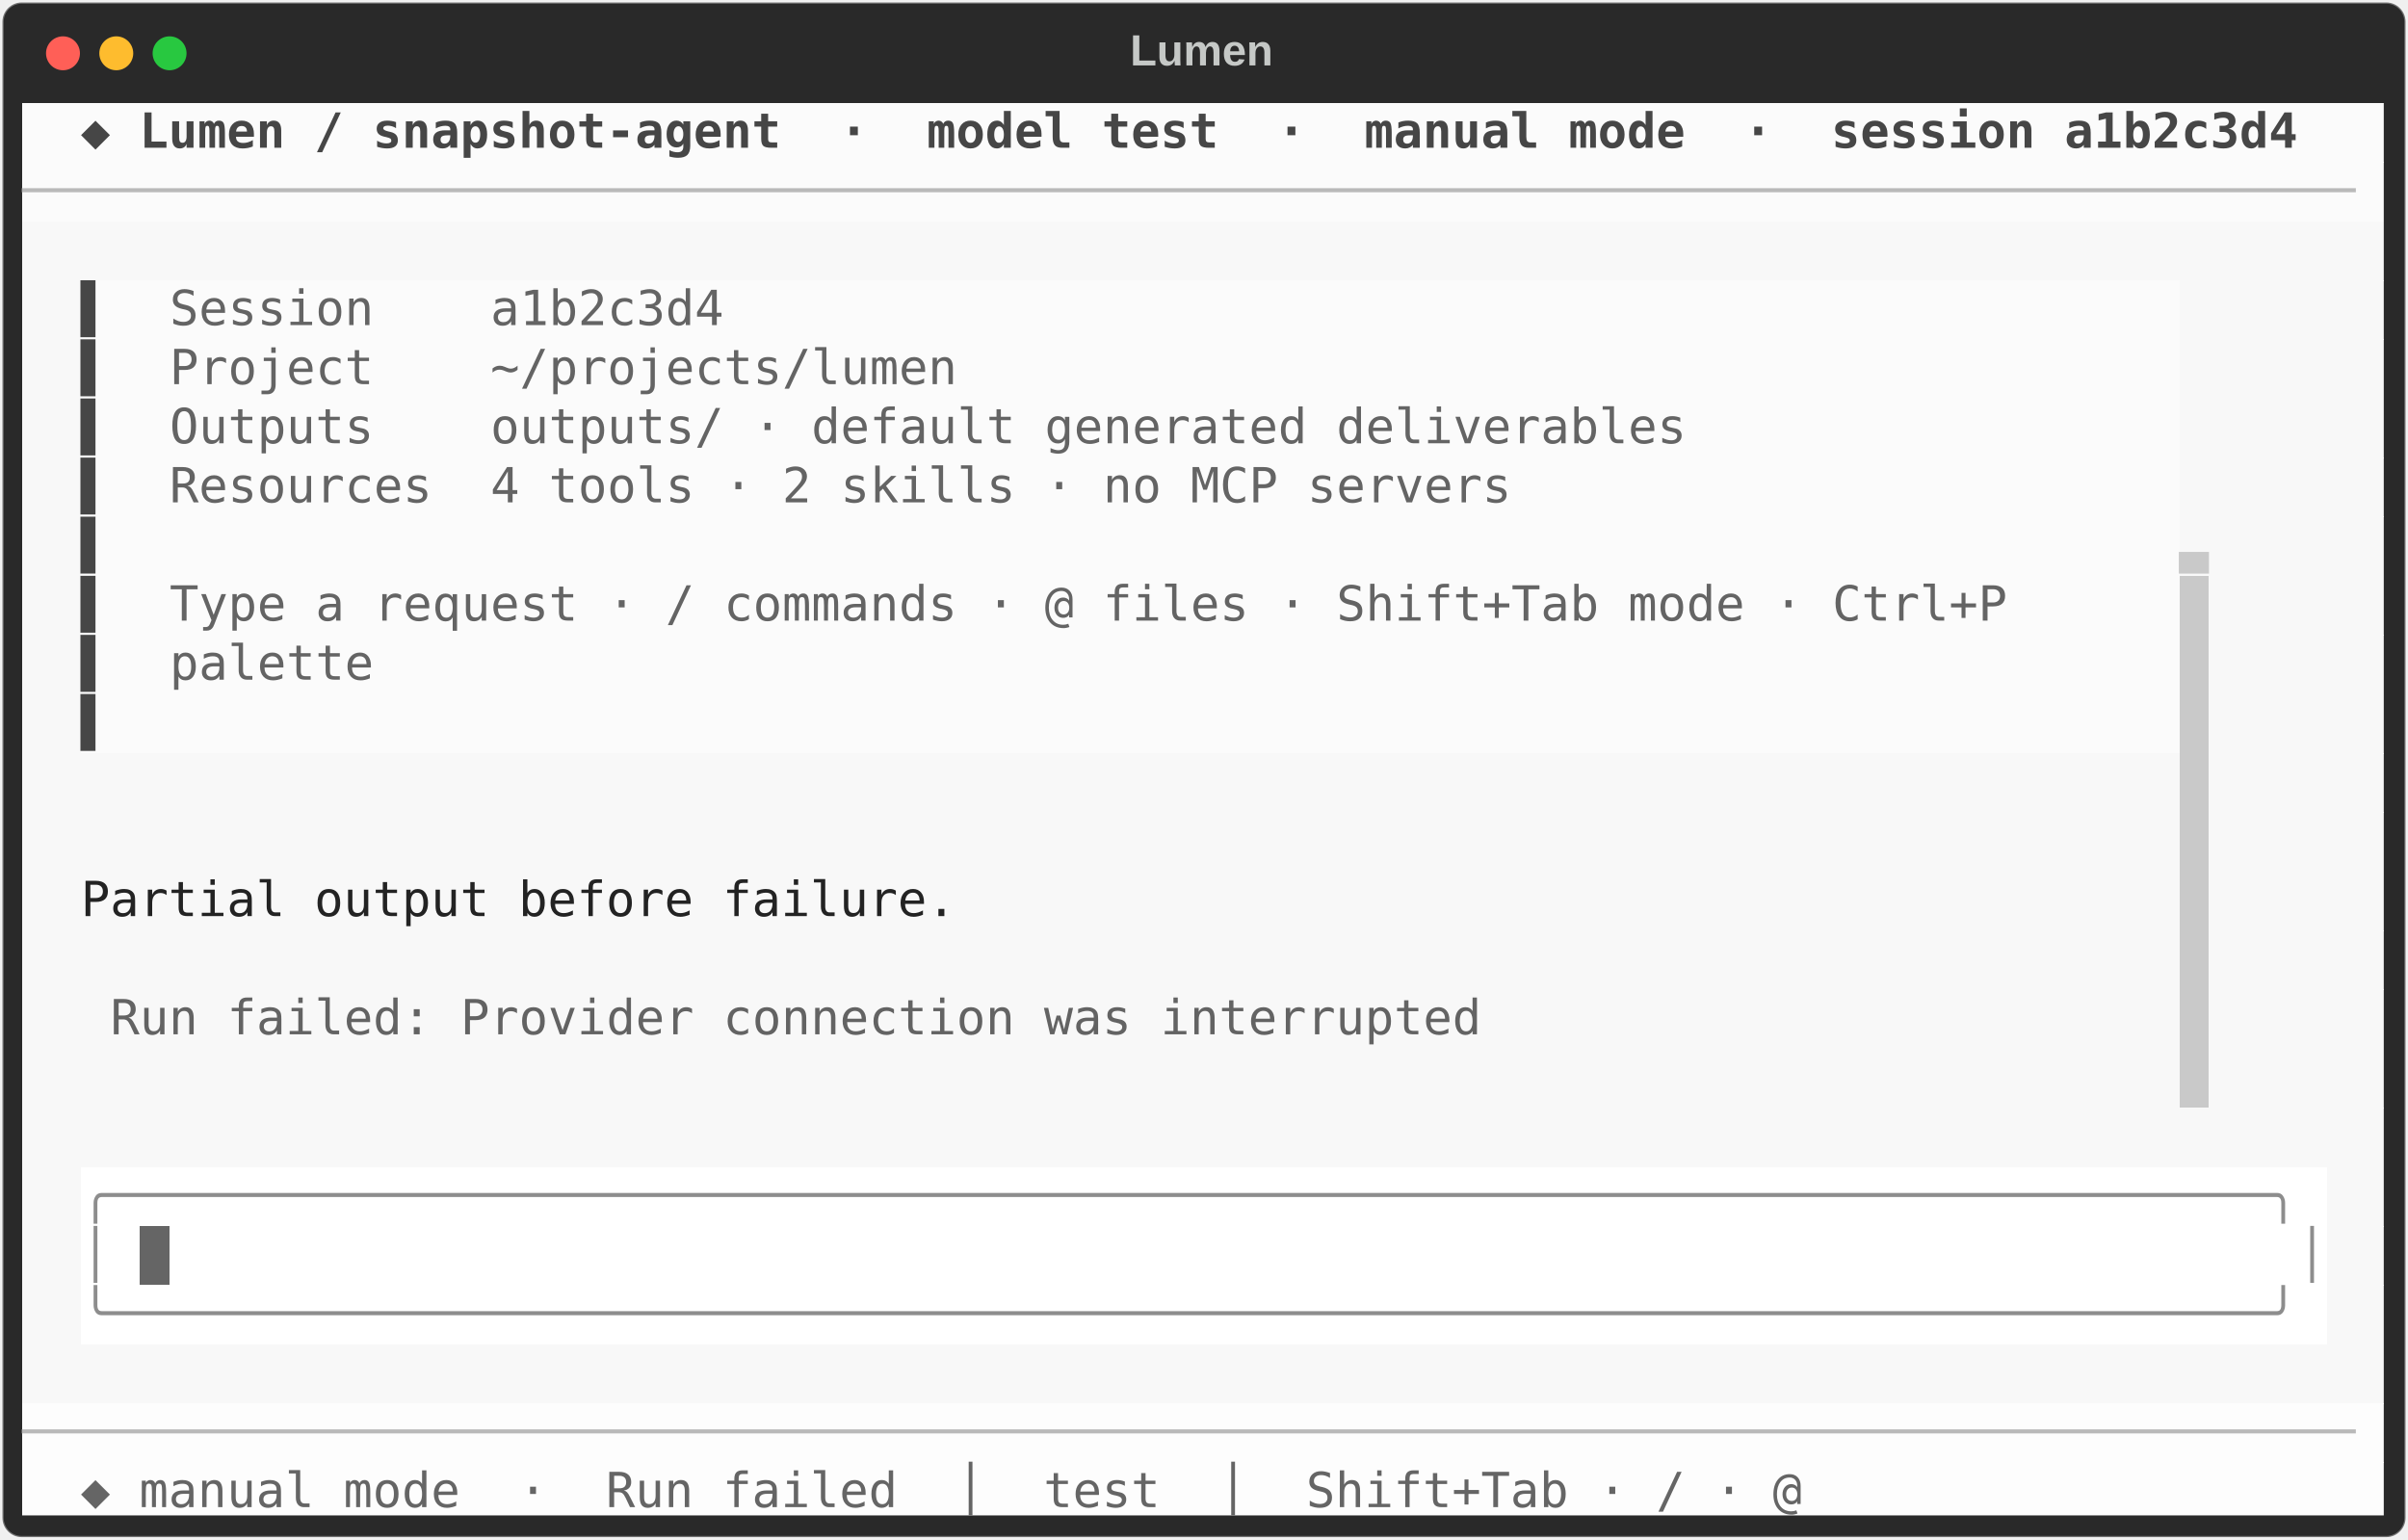
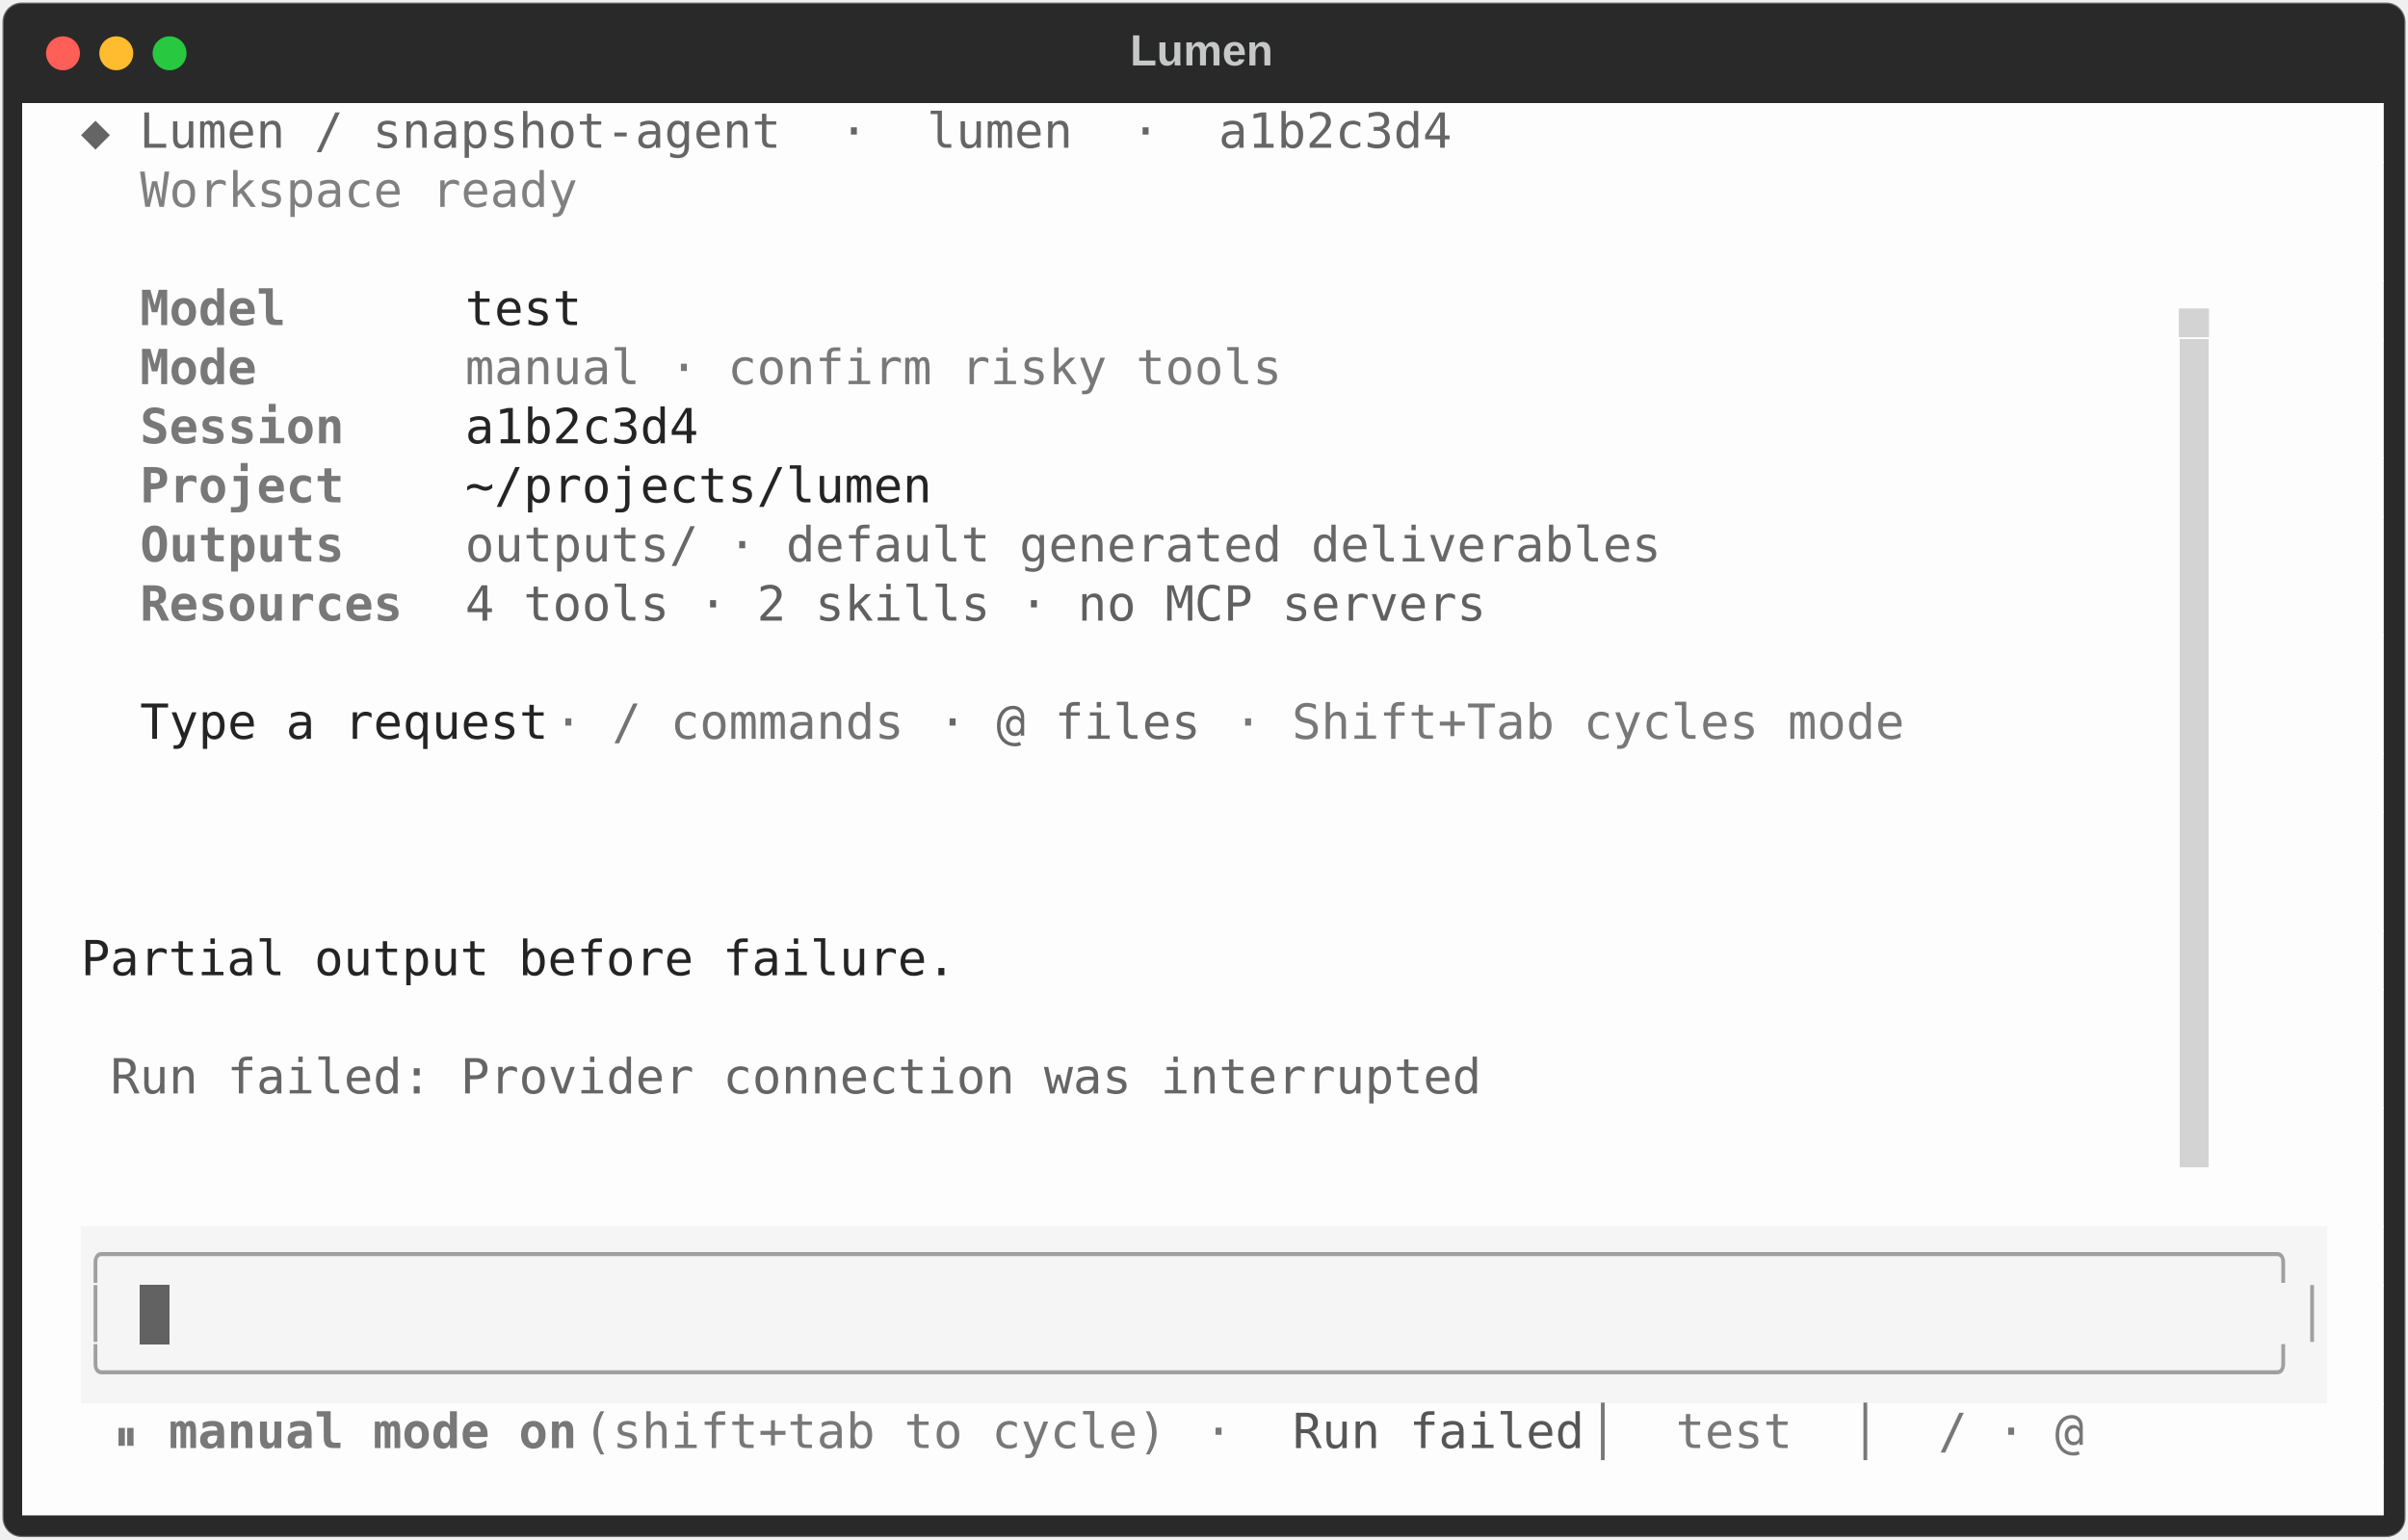
<svg xmlns="http://www.w3.org/2000/svg" class="rich-terminal" viewBox="0 0 994 635.6">
  <style>

    @font-face {
        font-family: "Fira Code";
        src: local("FiraCode-Regular"),
                url("https://cdnjs.cloudflare.com/ajax/libs/firacode/6.2.0/woff2/FiraCode-Regular.woff2") format("woff2"),
                url("https://cdnjs.cloudflare.com/ajax/libs/firacode/6.2.0/woff/FiraCode-Regular.woff") format("woff");
        font-style: normal;
        font-weight: 400;
    }
    @font-face {
        font-family: "Fira Code";
        src: local("FiraCode-Bold"),
                url("https://cdnjs.cloudflare.com/ajax/libs/firacode/6.2.0/woff2/FiraCode-Bold.woff2") format("woff2"),
                url("https://cdnjs.cloudflare.com/ajax/libs/firacode/6.2.0/woff/FiraCode-Bold.woff") format("woff");
        font-style: bold;
        font-weight: 700;
    }

    .terminal-matrix {
        font-family: Fira Code, monospace;
        font-size: 20px;
        line-height: 24.4px;
        font-variant-east-asian: full-width;
    }

    .terminal-title {
        font-size: 18px;
        font-weight: bold;
        font-family: arial;
    }

    .terminal-r1 { fill: #c5c8c6 }
- .terminal-r2 { fill: #464646;font-weight: bold }
- .terminal-r3 { fill: #b9b9b9 }
- .terminal-r4 { fill: #464646 }
- .terminal-r5 { fill: #646464 }
- .terminal-r6 { fill: #232323 }
- .terminal-r7 { fill: #c9c9c9 }
- .terminal-r8 { fill: #f8f8f8 }
- .terminal-r9 { fill: #636363 }
- .terminal-r10 { fill: #8d8d8d }
- .terminal-r11 { fill: #efefef }
- .terminal-r12 { fill: #212121 }
- .terminal-r13 { fill: #656565 }
+ .terminal-r2 { fill: #656565 }
+ .terminal-r3 { fill: #808080 }
+ .terminal-r4 { fill: #242424 }
+ .terminal-r5 { fill: #787878;font-weight: bold }
+ .terminal-r6 { fill: #d3d3d3 }
+ .terminal-r7 { fill: #787878 }
+ .terminal-r8 { fill: #fdfdfd }
+ .terminal-r9 { fill: #686868 }
+ .terminal-r10 { fill: #606060 }
+ .terminal-r11 { fill: #737373 }
+ .terminal-r12 { fill: #a0a0a0 }
+ .terminal-r13 { fill: #efefef }
+ .terminal-r14 { fill: #1f1f1f }
+ .terminal-r15 { fill: #565656 }
    </style>
  <defs>
    <clipPath id="terminal-clip-terminal">
      <rect x="0" y="0" width="975.0" height="584.6" />
    </clipPath>
    <clipPath id="terminal-line-0">
      <rect x="0" y="1.5" width="976" height="24.65" />
    </clipPath>
    <clipPath id="terminal-line-1">
      <rect x="0" y="25.9" width="976" height="24.65" />
    </clipPath>
    <clipPath id="terminal-line-2">
      <rect x="0" y="50.3" width="976" height="24.65" />
    </clipPath>
    <clipPath id="terminal-line-3">
      <rect x="0" y="74.7" width="976" height="24.65" />
    </clipPath>
    <clipPath id="terminal-line-4">
      <rect x="0" y="99.1" width="976" height="24.65" />
    </clipPath>
    <clipPath id="terminal-line-5">
      <rect x="0" y="123.5" width="976" height="24.65" />
    </clipPath>
    <clipPath id="terminal-line-6">
      <rect x="0" y="147.9" width="976" height="24.65" />
    </clipPath>
    <clipPath id="terminal-line-7">
      <rect x="0" y="172.3" width="976" height="24.65" />
    </clipPath>
    <clipPath id="terminal-line-8">
      <rect x="0" y="196.7" width="976" height="24.65" />
    </clipPath>
    <clipPath id="terminal-line-9">
      <rect x="0" y="221.1" width="976" height="24.65" />
    </clipPath>
    <clipPath id="terminal-line-10">
      <rect x="0" y="245.5" width="976" height="24.65" />
    </clipPath>
    <clipPath id="terminal-line-11">
      <rect x="0" y="269.9" width="976" height="24.65" />
    </clipPath>
    <clipPath id="terminal-line-12">
      <rect x="0" y="294.3" width="976" height="24.65" />
    </clipPath>
    <clipPath id="terminal-line-13">
      <rect x="0" y="318.7" width="976" height="24.65" />
    </clipPath>
    <clipPath id="terminal-line-14">
      <rect x="0" y="343.1" width="976" height="24.65" />
    </clipPath>
    <clipPath id="terminal-line-15">
      <rect x="0" y="367.5" width="976" height="24.65" />
    </clipPath>
    <clipPath id="terminal-line-16">
      <rect x="0" y="391.9" width="976" height="24.65" />
    </clipPath>
    <clipPath id="terminal-line-17">
      <rect x="0" y="416.3" width="976" height="24.65" />
    </clipPath>
    <clipPath id="terminal-line-18">
      <rect x="0" y="440.7" width="976" height="24.65" />
    </clipPath>
    <clipPath id="terminal-line-19">
      <rect x="0" y="465.1" width="976" height="24.65" />
    </clipPath>
    <clipPath id="terminal-line-20">
      <rect x="0" y="489.5" width="976" height="24.65" />
    </clipPath>
    <clipPath id="terminal-line-21">
      <rect x="0" y="513.9" width="976" height="24.65" />
    </clipPath>
    <clipPath id="terminal-line-22">
      <rect x="0" y="538.3" width="976" height="24.65" />
    </clipPath>
  </defs>
  <rect fill="#292929" stroke="rgba(255,255,255,0.35)" stroke-width="1" x="1" y="1" width="992" height="633.6" rx="8" />
  <text class="terminal-title" fill="#c5c8c6" text-anchor="middle" x="496" y="27">Lumen</text>
  <g transform="translate(26,22)">
    <circle cx="0" cy="0" r="7" fill="#ff5f57" />
    <circle cx="22" cy="0" r="7" fill="#febc2e" />
    <circle cx="44" cy="0" r="7" fill="#28c840" />
  </g>
  <g transform="translate(9, 41)" clip-path="url(#terminal-clip-terminal)">
-     <rect fill="#fbfbfb" x="0" y="1.5" width="24.4" height="24.65" shape-rendering="crispEdges" />
-     <rect fill="#fbfbfb" x="24.4" y="1.5" width="927.2" height="24.65" shape-rendering="crispEdges" />
-     <rect fill="#fbfbfb" x="951.6" y="1.5" width="24.4" height="24.65" shape-rendering="crispEdges" />
-     <rect fill="#fbfbfb" x="0" y="25.9" width="976" height="24.65" shape-rendering="crispEdges" />
-     <rect fill="#f8f8f8" x="0" y="50.3" width="976" height="24.65" shape-rendering="crispEdges" />
-     <rect fill="#f8f8f8" x="0" y="74.7" width="24.4" height="24.65" shape-rendering="crispEdges" />
-     <rect fill="#fbfbfb" x="24.4" y="74.7" width="12.2" height="24.65" shape-rendering="crispEdges" />
-     <rect fill="#fbfbfb" x="36.6" y="74.7" width="24.4" height="24.65" shape-rendering="crispEdges" />
-     <rect fill="#fbfbfb" x="61" y="74.7" width="231.8" height="24.65" shape-rendering="crispEdges" />
-     <rect fill="#fbfbfb" x="292.8" y="74.7" width="597.8" height="24.65" shape-rendering="crispEdges" />
-     <rect fill="#f8f8f8" x="890.6" y="74.7" width="12.2" height="24.65" shape-rendering="crispEdges" />
-     <rect fill="#f8f8f8" x="902.8" y="74.7" width="73.2" height="24.65" shape-rendering="crispEdges" />
-     <rect fill="#f8f8f8" x="0" y="99.1" width="24.4" height="24.65" shape-rendering="crispEdges" />
-     <rect fill="#fbfbfb" x="24.4" y="99.1" width="12.2" height="24.65" shape-rendering="crispEdges" />
-     <rect fill="#fbfbfb" x="36.6" y="99.1" width="24.4" height="24.65" shape-rendering="crispEdges" />
-     <rect fill="#fbfbfb" x="61" y="99.1" width="329.4" height="24.65" shape-rendering="crispEdges" />
-     <rect fill="#fbfbfb" x="390.4" y="99.1" width="500.2" height="24.65" shape-rendering="crispEdges" />
-     <rect fill="#f8f8f8" x="890.6" y="99.1" width="12.2" height="24.65" shape-rendering="crispEdges" />
-     <rect fill="#f8f8f8" x="902.8" y="99.1" width="73.2" height="24.65" shape-rendering="crispEdges" />
-     <rect fill="#f8f8f8" x="0" y="123.5" width="24.4" height="24.65" shape-rendering="crispEdges" />
-     <rect fill="#fbfbfb" x="24.4" y="123.5" width="12.2" height="24.65" shape-rendering="crispEdges" />
-     <rect fill="#fbfbfb" x="36.6" y="123.5" width="24.4" height="24.65" shape-rendering="crispEdges" />
-     <rect fill="#fbfbfb" x="61" y="123.5" width="634.4" height="24.65" shape-rendering="crispEdges" />
-     <rect fill="#fbfbfb" x="695.4" y="123.5" width="195.2" height="24.65" shape-rendering="crispEdges" />
-     <rect fill="#f8f8f8" x="890.6" y="123.5" width="12.2" height="24.65" shape-rendering="crispEdges" />
-     <rect fill="#f8f8f8" x="902.8" y="123.5" width="73.2" height="24.65" shape-rendering="crispEdges" />
-     <rect fill="#f8f8f8" x="0" y="147.9" width="24.4" height="24.65" shape-rendering="crispEdges" />
-     <rect fill="#fbfbfb" x="24.4" y="147.9" width="12.2" height="24.65" shape-rendering="crispEdges" />
-     <rect fill="#fbfbfb" x="36.6" y="147.9" width="24.4" height="24.65" shape-rendering="crispEdges" />
-     <rect fill="#fbfbfb" x="61" y="147.9" width="561.2" height="24.65" shape-rendering="crispEdges" />
-     <rect fill="#fbfbfb" x="622.2" y="147.9" width="268.4" height="24.65" shape-rendering="crispEdges" />
-     <rect fill="#f8f8f8" x="890.6" y="147.9" width="12.2" height="24.65" shape-rendering="crispEdges" />
-     <rect fill="#f8f8f8" x="902.8" y="147.9" width="73.2" height="24.65" shape-rendering="crispEdges" />
-     <rect fill="#f8f8f8" x="0" y="172.3" width="24.4" height="24.65" shape-rendering="crispEdges" />
-     <rect fill="#fbfbfb" x="24.4" y="172.3" width="12.2" height="24.65" shape-rendering="crispEdges" />
-     <rect fill="#fbfbfb" x="36.6" y="172.3" width="24.4" height="24.65" shape-rendering="crispEdges" />
-     <rect fill="#fbfbfb" x="61" y="172.3" width="0" height="24.65" shape-rendering="crispEdges" />
-     <rect fill="#fbfbfb" x="61" y="172.3" width="829.6" height="24.65" shape-rendering="crispEdges" />
-     <rect fill="#f8f8f8" x="890.6" y="172.3" width="12.2" height="24.65" shape-rendering="crispEdges" />
-     <rect fill="#f8f8f8" x="902.8" y="172.3" width="73.2" height="24.65" shape-rendering="crispEdges" />
-     <rect fill="#f8f8f8" x="0" y="196.7" width="24.4" height="24.65" shape-rendering="crispEdges" />
-     <rect fill="#fbfbfb" x="24.4" y="196.7" width="12.2" height="24.65" shape-rendering="crispEdges" />
-     <rect fill="#fbfbfb" x="36.6" y="196.7" width="24.4" height="24.65" shape-rendering="crispEdges" />
-     <rect fill="#fbfbfb" x="61" y="196.7" width="768.6" height="24.65" shape-rendering="crispEdges" />
-     <rect fill="#fbfbfb" x="829.6" y="196.7" width="61" height="24.65" shape-rendering="crispEdges" />
-     <rect fill="#c9c9c9" x="890.6" y="196.7" width="12.2" height="24.65" shape-rendering="crispEdges" />
-     <rect fill="#f8f8f8" x="902.8" y="196.7" width="73.2" height="24.65" shape-rendering="crispEdges" />
-     <rect fill="#f8f8f8" x="0" y="221.1" width="24.4" height="24.65" shape-rendering="crispEdges" />
-     <rect fill="#fbfbfb" x="24.4" y="221.1" width="12.2" height="24.65" shape-rendering="crispEdges" />
-     <rect fill="#fbfbfb" x="36.6" y="221.1" width="24.4" height="24.65" shape-rendering="crispEdges" />
-     <rect fill="#fbfbfb" x="61" y="221.1" width="85.4" height="24.65" shape-rendering="crispEdges" />
-     <rect fill="#fbfbfb" x="146.4" y="221.1" width="744.2" height="24.65" shape-rendering="crispEdges" />
-     <rect fill="#c9c9c9" x="890.6" y="221.1" width="12.2" height="24.65" shape-rendering="crispEdges" />
-     <rect fill="#f8f8f8" x="902.8" y="221.1" width="73.2" height="24.65" shape-rendering="crispEdges" />
-     <rect fill="#f8f8f8" x="0" y="245.5" width="24.4" height="24.65" shape-rendering="crispEdges" />
-     <rect fill="#fbfbfb" x="24.4" y="245.5" width="12.2" height="24.65" shape-rendering="crispEdges" />
-     <rect fill="#fbfbfb" x="36.6" y="245.5" width="854" height="24.65" shape-rendering="crispEdges" />
-     <rect fill="#c9c9c9" x="890.6" y="245.5" width="12.2" height="24.65" shape-rendering="crispEdges" />
-     <rect fill="#f8f8f8" x="902.8" y="245.5" width="73.2" height="24.65" shape-rendering="crispEdges" />
-     <rect fill="#f8f8f8" x="0" y="269.9" width="890.6" height="24.65" shape-rendering="crispEdges" />
-     <rect fill="#c9c9c9" x="890.6" y="269.9" width="12.2" height="24.65" shape-rendering="crispEdges" />
-     <rect fill="#f8f8f8" x="902.8" y="269.9" width="73.2" height="24.65" shape-rendering="crispEdges" />
-     <rect fill="#f8f8f8" x="0" y="294.3" width="890.6" height="24.65" shape-rendering="crispEdges" />
-     <rect fill="#c9c9c9" x="890.6" y="294.3" width="12.2" height="24.65" shape-rendering="crispEdges" />
-     <rect fill="#f8f8f8" x="902.8" y="294.3" width="73.2" height="24.65" shape-rendering="crispEdges" />
-     <rect fill="#f8f8f8" x="0" y="318.7" width="24.4" height="24.65" shape-rendering="crispEdges" />
-     <rect fill="#f8f8f8" x="24.4" y="318.7" width="866.2" height="24.65" shape-rendering="crispEdges" />
-     <rect fill="#c9c9c9" x="890.6" y="318.7" width="12.2" height="24.65" shape-rendering="crispEdges" />
-     <rect fill="#f8f8f8" x="902.8" y="318.7" width="73.2" height="24.65" shape-rendering="crispEdges" />
-     <rect fill="#f8f8f8" x="0" y="343.1" width="890.6" height="24.65" shape-rendering="crispEdges" />
-     <rect fill="#c9c9c9" x="890.6" y="343.1" width="12.2" height="24.65" shape-rendering="crispEdges" />
-     <rect fill="#f8f8f8" x="902.8" y="343.1" width="73.2" height="24.65" shape-rendering="crispEdges" />
-     <rect fill="#f8f8f8" x="0" y="367.5" width="36.6" height="24.65" shape-rendering="crispEdges" />
-     <rect fill="#f8f8f8" x="36.6" y="367.5" width="573.4" height="24.65" shape-rendering="crispEdges" />
-     <rect fill="#f8f8f8" x="610" y="367.5" width="280.6" height="24.65" shape-rendering="crispEdges" />
-     <rect fill="#c9c9c9" x="890.6" y="367.5" width="12.2" height="24.65" shape-rendering="crispEdges" />
-     <rect fill="#f8f8f8" x="902.8" y="367.5" width="73.2" height="24.65" shape-rendering="crispEdges" />
-     <rect fill="#f8f8f8" x="0" y="391.9" width="890.6" height="24.65" shape-rendering="crispEdges" />
-     <rect fill="#c9c9c9" x="890.6" y="391.9" width="12.2" height="24.65" shape-rendering="crispEdges" />
-     <rect fill="#f8f8f8" x="902.8" y="391.9" width="73.2" height="24.65" shape-rendering="crispEdges" />
-     <rect fill="#f8f8f8" x="0" y="416.3" width="976" height="24.65" shape-rendering="crispEdges" />
-     <rect fill="#f8f8f8" x="0" y="440.7" width="24.4" height="24.65" shape-rendering="crispEdges" />
-     <rect fill="#ffffff" x="24.4" y="440.7" width="927.2" height="24.65" shape-rendering="crispEdges" />
-     <rect fill="#f8f8f8" x="951.6" y="440.7" width="24.4" height="24.65" shape-rendering="crispEdges" />
-     <rect fill="#f8f8f8" x="0" y="465.1" width="24.4" height="24.65" shape-rendering="crispEdges" />
-     <rect fill="#ffffff" x="24.4" y="465.1" width="12.2" height="24.65" shape-rendering="crispEdges" />
-     <rect fill="#ffffff" x="36.6" y="465.1" width="12.2" height="24.65" shape-rendering="crispEdges" />
-     <rect fill="#656565" x="48.8" y="465.1" width="12.2" height="24.65" shape-rendering="crispEdges" />
-     <rect fill="#ffffff" x="61" y="465.1" width="866.2" height="24.65" shape-rendering="crispEdges" />
-     <rect fill="#ffffff" x="927.2" y="465.1" width="12.2" height="24.65" shape-rendering="crispEdges" />
-     <rect fill="#ffffff" x="939.4" y="465.1" width="12.2" height="24.65" shape-rendering="crispEdges" />
-     <rect fill="#f8f8f8" x="951.6" y="465.1" width="24.4" height="24.65" shape-rendering="crispEdges" />
-     <rect fill="#f8f8f8" x="0" y="489.5" width="24.4" height="24.65" shape-rendering="crispEdges" />
-     <rect fill="#ffffff" x="24.4" y="489.5" width="927.2" height="24.65" shape-rendering="crispEdges" />
-     <rect fill="#f8f8f8" x="951.6" y="489.5" width="24.4" height="24.65" shape-rendering="crispEdges" />
-     <rect fill="#f8f8f8" x="0" y="513.9" width="976" height="24.65" shape-rendering="crispEdges" />
-     <rect fill="#fdfdfd" x="0" y="538.3" width="976" height="24.65" shape-rendering="crispEdges" />
-     <rect fill="#fdfdfd" x="0" y="562.7" width="24.4" height="24.65" shape-rendering="crispEdges" />
-     <rect fill="#fdfdfd" x="24.4" y="562.7" width="719.8" height="24.65" shape-rendering="crispEdges" />
-     <rect fill="#fdfdfd" x="744.2" y="562.7" width="231.8" height="24.65" shape-rendering="crispEdges" />
+     <rect fill="#fdfdfd" x="0" y="1.5" width="24.4" height="24.65" shape-rendering="crispEdges" />
+     <rect fill="#fdfdfd" x="24.4" y="1.5" width="573.4" height="24.65" shape-rendering="crispEdges" />
+     <rect fill="#fdfdfd" x="597.8" y="1.5" width="378.2" height="24.65" shape-rendering="crispEdges" />
+     <rect fill="#fdfdfd" x="0" y="25.9" width="48.8" height="24.65" shape-rendering="crispEdges" />
+     <rect fill="#fdfdfd" x="48.8" y="25.9" width="183" height="24.65" shape-rendering="crispEdges" />
+     <rect fill="#fdfdfd" x="231.8" y="25.9" width="658.8" height="24.65" shape-rendering="crispEdges" />
+     <rect fill="#fdfdfd" x="890.6" y="25.9" width="12.2" height="24.65" shape-rendering="crispEdges" />
+     <rect fill="#fdfdfd" x="902.8" y="25.9" width="73.2" height="24.65" shape-rendering="crispEdges" />
+     <rect fill="#fdfdfd" x="0" y="50.3" width="48.8" height="24.65" shape-rendering="crispEdges" />
+     <rect fill="#fdfdfd" x="48.8" y="50.3" width="0" height="24.65" shape-rendering="crispEdges" />
+     <rect fill="#fdfdfd" x="48.8" y="50.3" width="841.8" height="24.65" shape-rendering="crispEdges" />
+     <rect fill="#fdfdfd" x="890.6" y="50.3" width="12.2" height="24.65" shape-rendering="crispEdges" />
+     <rect fill="#fdfdfd" x="902.8" y="50.3" width="73.2" height="24.65" shape-rendering="crispEdges" />
+     <rect fill="#fdfdfd" x="0" y="74.7" width="48.8" height="24.65" shape-rendering="crispEdges" />
+     <rect fill="#fdfdfd" x="48.8" y="74.7" width="134.2" height="24.65" shape-rendering="crispEdges" />
+     <rect fill="#fdfdfd" x="183" y="74.7" width="48.8" height="24.65" shape-rendering="crispEdges" />
+     <rect fill="#fdfdfd" x="231.8" y="74.7" width="658.8" height="24.65" shape-rendering="crispEdges" />
+     <rect fill="#fdfdfd" x="890.6" y="74.7" width="12.2" height="24.65" shape-rendering="crispEdges" />
+     <rect fill="#fdfdfd" x="902.8" y="74.7" width="73.2" height="24.65" shape-rendering="crispEdges" />
+     <rect fill="#fdfdfd" x="0" y="99.1" width="48.8" height="24.65" shape-rendering="crispEdges" />
+     <rect fill="#fdfdfd" x="48.8" y="99.1" width="134.2" height="24.65" shape-rendering="crispEdges" />
+     <rect fill="#fdfdfd" x="183" y="99.1" width="341.6" height="24.65" shape-rendering="crispEdges" />
+     <rect fill="#fdfdfd" x="524.6" y="99.1" width="366" height="24.65" shape-rendering="crispEdges" />
+     <rect fill="#d3d3d3" x="890.6" y="99.1" width="12.2" height="24.65" shape-rendering="crispEdges" />
+     <rect fill="#fdfdfd" x="902.8" y="99.1" width="73.2" height="24.65" shape-rendering="crispEdges" />
+     <rect fill="#fdfdfd" x="0" y="123.5" width="48.8" height="24.65" shape-rendering="crispEdges" />
+     <rect fill="#fdfdfd" x="48.8" y="123.5" width="134.2" height="24.65" shape-rendering="crispEdges" />
+     <rect fill="#fdfdfd" x="183" y="123.5" width="97.6" height="24.65" shape-rendering="crispEdges" />
+     <rect fill="#fdfdfd" x="280.6" y="123.5" width="610" height="24.65" shape-rendering="crispEdges" />
+     <rect fill="#d3d3d3" x="890.6" y="123.5" width="12.2" height="24.65" shape-rendering="crispEdges" />
+     <rect fill="#fdfdfd" x="902.8" y="123.5" width="73.2" height="24.65" shape-rendering="crispEdges" />
+     <rect fill="#fdfdfd" x="0" y="147.9" width="48.8" height="24.65" shape-rendering="crispEdges" />
+     <rect fill="#fdfdfd" x="48.8" y="147.9" width="134.2" height="24.65" shape-rendering="crispEdges" />
+     <rect fill="#fdfdfd" x="183" y="147.9" width="195.2" height="24.65" shape-rendering="crispEdges" />
+     <rect fill="#fdfdfd" x="378.2" y="147.9" width="512.4" height="24.65" shape-rendering="crispEdges" />
+     <rect fill="#d3d3d3" x="890.6" y="147.9" width="12.2" height="24.65" shape-rendering="crispEdges" />
+     <rect fill="#fdfdfd" x="902.8" y="147.9" width="73.2" height="24.65" shape-rendering="crispEdges" />
+     <rect fill="#fdfdfd" x="0" y="172.3" width="48.8" height="24.65" shape-rendering="crispEdges" />
+     <rect fill="#fdfdfd" x="48.8" y="172.3" width="134.2" height="24.65" shape-rendering="crispEdges" />
+     <rect fill="#fdfdfd" x="183" y="172.3" width="500.2" height="24.65" shape-rendering="crispEdges" />
+     <rect fill="#fdfdfd" x="683.2" y="172.3" width="207.4" height="24.65" shape-rendering="crispEdges" />
+     <rect fill="#d3d3d3" x="890.6" y="172.3" width="12.2" height="24.65" shape-rendering="crispEdges" />
+     <rect fill="#fdfdfd" x="902.8" y="172.3" width="73.2" height="24.65" shape-rendering="crispEdges" />
+     <rect fill="#fdfdfd" x="0" y="196.7" width="48.8" height="24.65" shape-rendering="crispEdges" />
+     <rect fill="#fdfdfd" x="48.8" y="196.7" width="134.2" height="24.65" shape-rendering="crispEdges" />
+     <rect fill="#fdfdfd" x="183" y="196.7" width="427" height="24.65" shape-rendering="crispEdges" />
+     <rect fill="#fdfdfd" x="610" y="196.7" width="280.6" height="24.65" shape-rendering="crispEdges" />
+     <rect fill="#d3d3d3" x="890.6" y="196.7" width="12.2" height="24.65" shape-rendering="crispEdges" />
+     <rect fill="#fdfdfd" x="902.8" y="196.7" width="73.2" height="24.65" shape-rendering="crispEdges" />
+     <rect fill="#fdfdfd" x="0" y="221.1" width="48.8" height="24.65" shape-rendering="crispEdges" />
+     <rect fill="#fdfdfd" x="48.8" y="221.1" width="0" height="24.65" shape-rendering="crispEdges" />
+     <rect fill="#fdfdfd" x="48.8" y="221.1" width="841.8" height="24.65" shape-rendering="crispEdges" />
+     <rect fill="#d3d3d3" x="890.6" y="221.1" width="12.2" height="24.65" shape-rendering="crispEdges" />
+     <rect fill="#fdfdfd" x="902.8" y="221.1" width="73.2" height="24.65" shape-rendering="crispEdges" />
+     <rect fill="#fdfdfd" x="0" y="245.5" width="48.8" height="24.65" shape-rendering="crispEdges" />
+     <rect fill="#fdfdfd" x="48.8" y="245.5" width="170.8" height="24.65" shape-rendering="crispEdges" />
+     <rect fill="#fdfdfd" x="219.6" y="245.5" width="158.6" height="24.65" shape-rendering="crispEdges" />
+     <rect fill="#fdfdfd" x="378.2" y="245.5" width="122" height="24.65" shape-rendering="crispEdges" />
+     <rect fill="#fdfdfd" x="500.2" y="245.5" width="292.8" height="24.65" shape-rendering="crispEdges" />
+     <rect fill="#fdfdfd" x="793" y="245.5" width="97.6" height="24.65" shape-rendering="crispEdges" />
+     <rect fill="#d3d3d3" x="890.6" y="245.5" width="12.2" height="24.65" shape-rendering="crispEdges" />
+     <rect fill="#fdfdfd" x="902.8" y="245.5" width="73.2" height="24.65" shape-rendering="crispEdges" />
+     <rect fill="#fdfdfd" x="0" y="269.9" width="890.6" height="24.65" shape-rendering="crispEdges" />
+     <rect fill="#d3d3d3" x="890.6" y="269.9" width="12.2" height="24.65" shape-rendering="crispEdges" />
+     <rect fill="#fdfdfd" x="902.8" y="269.9" width="73.2" height="24.65" shape-rendering="crispEdges" />
+     <rect fill="#fdfdfd" x="0" y="294.3" width="890.6" height="24.65" shape-rendering="crispEdges" />
+     <rect fill="#d3d3d3" x="890.6" y="294.3" width="12.2" height="24.65" shape-rendering="crispEdges" />
+     <rect fill="#fdfdfd" x="902.8" y="294.3" width="73.2" height="24.65" shape-rendering="crispEdges" />
+     <rect fill="#fdfdfd" x="0" y="318.7" width="890.6" height="24.65" shape-rendering="crispEdges" />
+     <rect fill="#d3d3d3" x="890.6" y="318.7" width="12.2" height="24.65" shape-rendering="crispEdges" />
+     <rect fill="#fdfdfd" x="902.8" y="318.7" width="73.2" height="24.65" shape-rendering="crispEdges" />
+     <rect fill="#fdfdfd" x="0" y="343.1" width="24.4" height="24.65" shape-rendering="crispEdges" />
+     <rect fill="#fdfdfd" x="24.4" y="343.1" width="866.2" height="24.65" shape-rendering="crispEdges" />
+     <rect fill="#d3d3d3" x="890.6" y="343.1" width="12.2" height="24.65" shape-rendering="crispEdges" />
+     <rect fill="#fdfdfd" x="902.8" y="343.1" width="73.2" height="24.65" shape-rendering="crispEdges" />
+     <rect fill="#fdfdfd" x="0" y="367.5" width="890.6" height="24.65" shape-rendering="crispEdges" />
+     <rect fill="#d3d3d3" x="890.6" y="367.5" width="12.2" height="24.65" shape-rendering="crispEdges" />
+     <rect fill="#fdfdfd" x="902.8" y="367.5" width="73.2" height="24.65" shape-rendering="crispEdges" />
+     <rect fill="#fdfdfd" x="0" y="391.9" width="36.6" height="24.65" shape-rendering="crispEdges" />
+     <rect fill="#fdfdfd" x="36.6" y="391.9" width="573.4" height="24.65" shape-rendering="crispEdges" />
+     <rect fill="#fdfdfd" x="610" y="391.9" width="280.6" height="24.65" shape-rendering="crispEdges" />
+     <rect fill="#d3d3d3" x="890.6" y="391.9" width="12.2" height="24.65" shape-rendering="crispEdges" />
+     <rect fill="#fdfdfd" x="902.8" y="391.9" width="73.2" height="24.65" shape-rendering="crispEdges" />
+     <rect fill="#fdfdfd" x="0" y="416.3" width="890.6" height="24.65" shape-rendering="crispEdges" />
+     <rect fill="#d3d3d3" x="890.6" y="416.3" width="12.2" height="24.65" shape-rendering="crispEdges" />
+     <rect fill="#fdfdfd" x="902.8" y="416.3" width="73.2" height="24.65" shape-rendering="crispEdges" />
+     <rect fill="#fdfdfd" x="0" y="440.7" width="976" height="24.65" shape-rendering="crispEdges" />
+     <rect fill="#fdfdfd" x="0" y="465.1" width="24.4" height="24.65" shape-rendering="crispEdges" />
+     <rect fill="#f5f5f5" x="24.4" y="465.1" width="927.2" height="24.65" shape-rendering="crispEdges" />
+     <rect fill="#fdfdfd" x="951.6" y="465.1" width="24.4" height="24.65" shape-rendering="crispEdges" />
+     <rect fill="#fdfdfd" x="0" y="489.5" width="24.4" height="24.65" shape-rendering="crispEdges" />
+     <rect fill="#f5f5f5" x="24.4" y="489.5" width="12.2" height="24.65" shape-rendering="crispEdges" />
+     <rect fill="#f5f5f5" x="36.6" y="489.5" width="12.2" height="24.65" shape-rendering="crispEdges" />
+     <rect fill="#626262" x="48.8" y="489.5" width="12.2" height="24.65" shape-rendering="crispEdges" />
+     <rect fill="#f5f5f5" x="61" y="489.5" width="866.2" height="24.65" shape-rendering="crispEdges" />
+     <rect fill="#f5f5f5" x="927.2" y="489.5" width="12.2" height="24.65" shape-rendering="crispEdges" />
+     <rect fill="#f5f5f5" x="939.4" y="489.5" width="12.2" height="24.65" shape-rendering="crispEdges" />
+     <rect fill="#fdfdfd" x="951.6" y="489.5" width="24.4" height="24.65" shape-rendering="crispEdges" />
+     <rect fill="#fdfdfd" x="0" y="513.9" width="24.4" height="24.65" shape-rendering="crispEdges" />
+     <rect fill="#f5f5f5" x="24.4" y="513.9" width="927.2" height="24.65" shape-rendering="crispEdges" />
+     <rect fill="#fdfdfd" x="951.6" y="513.9" width="24.4" height="24.65" shape-rendering="crispEdges" />
+     <rect fill="#fdfdfd" x="0" y="538.3" width="36.6" height="24.65" shape-rendering="crispEdges" />
+     <rect fill="#fdfdfd" x="36.6" y="538.3" width="195.2" height="24.65" shape-rendering="crispEdges" />
+     <rect fill="#fdfdfd" x="231.8" y="538.3" width="256.2" height="24.65" shape-rendering="crispEdges" />
+     <rect fill="#fdfdfd" x="488" y="538.3" width="36.6" height="24.65" shape-rendering="crispEdges" />
+     <rect fill="#fdfdfd" x="524.6" y="538.3" width="122" height="24.65" shape-rendering="crispEdges" />
+     <rect fill="#fdfdfd" x="646.6" y="538.3" width="231.8" height="24.65" shape-rendering="crispEdges" />
+     <rect fill="#fdfdfd" x="878.4" y="538.3" width="97.6" height="24.65" shape-rendering="crispEdges" />
+     <rect fill="#fdfdfd" x="0" y="562.7" width="976" height="24.65" shape-rendering="crispEdges" />
    <g class="terminal-matrix">
-       <text class="terminal-r2" x="24.4" y="20" textLength="927.2" clip-path="url(#terminal-line-0)">◆ Lumen / snapshot-agent  ·  model test  ·  manual mode  ·  session a1b2c3d4</text>
+       <text class="terminal-r2" x="24.4" y="20" textLength="573.4" clip-path="url(#terminal-line-0)">◆ Lumen / snapshot-agent  ·  lumen  ·  a1b2c3d4</text>
      <text class="terminal-r1" x="976" y="20" textLength="12.2" clip-path="url(#terminal-line-0)">
</text>
-       <text class="terminal-r3" x="0" y="44.4" textLength="976" clip-path="url(#terminal-line-1)">────────────────────────────────────────────────────────────────────────────────</text>
+       <text class="terminal-r3" x="48.8" y="44.4" textLength="183" clip-path="url(#terminal-line-1)">Workspace ready</text>
      <text class="terminal-r1" x="976" y="44.4" textLength="12.2" clip-path="url(#terminal-line-1)">
</text>
      <text class="terminal-r1" x="976" y="68.8" textLength="12.2" clip-path="url(#terminal-line-2)">
</text>
-       <text class="terminal-r4" x="24.4" y="93.2" textLength="12.2" clip-path="url(#terminal-line-3)">▌</text>
-       <text class="terminal-r5" x="61" y="93.2" textLength="231.8" clip-path="url(#terminal-line-3)">Session    a1b2c3d4</text>
+       <text class="terminal-r5" x="48.8" y="93.2" textLength="134.2" clip-path="url(#terminal-line-3)">Model      </text>
+       <text class="terminal-r4" x="183" y="93.2" textLength="48.8" clip-path="url(#terminal-line-3)">test</text>
+       <text class="terminal-r6" x="890.6" y="93.2" textLength="12.2" clip-path="url(#terminal-line-3)">▄</text>
      <text class="terminal-r1" x="976" y="93.2" textLength="12.2" clip-path="url(#terminal-line-3)">
</text>
-       <text class="terminal-r4" x="24.4" y="117.6" textLength="12.2" clip-path="url(#terminal-line-4)">▌</text>
-       <text class="terminal-r5" x="61" y="117.6" textLength="329.4" clip-path="url(#terminal-line-4)">Project    ~/projects/lumen</text>
+       <text class="terminal-r5" x="48.8" y="117.6" textLength="134.2" clip-path="url(#terminal-line-4)">Mode       </text>
+       <text class="terminal-r7" x="183" y="117.6" textLength="341.6" clip-path="url(#terminal-line-4)">manual · confirm risky tools</text>
      <text class="terminal-r1" x="976" y="117.6" textLength="12.2" clip-path="url(#terminal-line-4)">
</text>
-       <text class="terminal-r4" x="24.4" y="142" textLength="12.2" clip-path="url(#terminal-line-5)">▌</text>
-       <text class="terminal-r5" x="61" y="142" textLength="634.4" clip-path="url(#terminal-line-5)">Outputs    outputs/ · default generated deliverables</text>
+       <text class="terminal-r5" x="48.8" y="142" textLength="134.2" clip-path="url(#terminal-line-5)">Session    </text>
+       <text class="terminal-r4" x="183" y="142" textLength="97.6" clip-path="url(#terminal-line-5)">a1b2c3d4</text>
      <text class="terminal-r1" x="976" y="142" textLength="12.2" clip-path="url(#terminal-line-5)">
</text>
-       <text class="terminal-r4" x="24.4" y="166.4" textLength="12.2" clip-path="url(#terminal-line-6)">▌</text>
-       <text class="terminal-r5" x="61" y="166.4" textLength="561.2" clip-path="url(#terminal-line-6)">Resources  4 tools · 2 skills · no MCP servers</text>
+       <text class="terminal-r5" x="48.8" y="166.4" textLength="134.2" clip-path="url(#terminal-line-6)">Project    </text>
+       <text class="terminal-r4" x="183" y="166.4" textLength="195.2" clip-path="url(#terminal-line-6)">~/projects/lumen</text>
      <text class="terminal-r1" x="976" y="166.4" textLength="12.2" clip-path="url(#terminal-line-6)">
</text>
-       <text class="terminal-r4" x="24.4" y="190.8" textLength="12.2" clip-path="url(#terminal-line-7)">▌</text>
-       <text class="terminal-r7" x="890.6" y="190.8" textLength="12.2" clip-path="url(#terminal-line-7)">▃</text>
+       <text class="terminal-r5" x="48.8" y="190.8" textLength="134.2" clip-path="url(#terminal-line-7)">Outputs    </text>
+       <text class="terminal-r9" x="183" y="190.8" textLength="500.2" clip-path="url(#terminal-line-7)">outputs/ · default generated deliverables</text>
      <text class="terminal-r1" x="976" y="190.8" textLength="12.2" clip-path="url(#terminal-line-7)">
</text>
-       <text class="terminal-r4" x="24.4" y="215.2" textLength="12.2" clip-path="url(#terminal-line-8)">▌</text>
-       <text class="terminal-r5" x="61" y="215.2" textLength="768.6" clip-path="url(#terminal-line-8)">Type a request · / commands · @ files · Shift+Tab mode · Ctrl+P</text>
+       <text class="terminal-r5" x="48.8" y="215.2" textLength="134.2" clip-path="url(#terminal-line-8)">Resources  </text>
+       <text class="terminal-r10" x="183" y="215.2" textLength="427" clip-path="url(#terminal-line-8)">4 tools · 2 skills · no MCP servers</text>
      <text class="terminal-r1" x="976" y="215.2" textLength="12.2" clip-path="url(#terminal-line-8)">
</text>
-       <text class="terminal-r4" x="24.4" y="239.6" textLength="12.2" clip-path="url(#terminal-line-9)">▌</text>
-       <text class="terminal-r5" x="61" y="239.6" textLength="85.4" clip-path="url(#terminal-line-9)">palette</text>
      <text class="terminal-r1" x="976" y="239.6" textLength="12.2" clip-path="url(#terminal-line-9)">
</text>
-       <text class="terminal-r4" x="24.4" y="264" textLength="12.2" clip-path="url(#terminal-line-10)">▌</text>
+       <text class="terminal-r4" x="48.8" y="264" textLength="170.8" clip-path="url(#terminal-line-10)">Type a request</text>
+       <text class="terminal-r11" x="219.6" y="264" textLength="158.6" clip-path="url(#terminal-line-10)"> · / commands</text>
+       <text class="terminal-r9" x="378.2" y="264" textLength="122" clip-path="url(#terminal-line-10)"> · @ files</text>
+       <text class="terminal-r7" x="500.2" y="264" textLength="292.8" clip-path="url(#terminal-line-10)"> · Shift+Tab cycles mode</text>
      <text class="terminal-r1" x="976" y="264" textLength="12.2" clip-path="url(#terminal-line-10)">
</text>
      <text class="terminal-r1" x="976" y="288.4" textLength="12.2" clip-path="url(#terminal-line-11)">
</text>
      <text class="terminal-r1" x="976" y="312.8" textLength="12.2" clip-path="url(#terminal-line-12)">
</text>
-       <text class="terminal-r6" x="24.4" y="337.2" textLength="866.2" clip-path="url(#terminal-line-13)">Partial output before failure.                                         </text>
      <text class="terminal-r1" x="976" y="337.2" textLength="12.2" clip-path="url(#terminal-line-13)">
</text>
+       <text class="terminal-r4" x="24.4" y="361.6" textLength="866.2" clip-path="url(#terminal-line-14)">Partial output before failure.                                         </text>
      <text class="terminal-r1" x="976" y="361.6" textLength="12.2" clip-path="url(#terminal-line-14)">
</text>
-       <text class="terminal-r9" x="36.6" y="386" textLength="573.4" clip-path="url(#terminal-line-15)">Run failed: Provider connection was interrupted</text>
      <text class="terminal-r1" x="976" y="386" textLength="12.2" clip-path="url(#terminal-line-15)">
</text>
+       <text class="terminal-r2" x="36.6" y="410.4" textLength="573.4" clip-path="url(#terminal-line-16)">Run failed: Provider connection was interrupted</text>
      <text class="terminal-r1" x="976" y="410.4" textLength="12.2" clip-path="url(#terminal-line-16)">
</text>
      <text class="terminal-r1" x="976" y="434.8" textLength="12.2" clip-path="url(#terminal-line-17)">
</text>
-       <text class="terminal-r10" x="24.4" y="459.2" textLength="927.2" clip-path="url(#terminal-line-18)">╭──────────────────────────────────────────────────────────────────────────╮</text>
      <text class="terminal-r1" x="976" y="459.2" textLength="12.2" clip-path="url(#terminal-line-18)">
</text>
-       <text class="terminal-r10" x="24.4" y="483.6" textLength="12.2" clip-path="url(#terminal-line-19)">│</text>
-       <text class="terminal-r10" x="939.4" y="483.6" textLength="12.2" clip-path="url(#terminal-line-19)">│</text>
+       <text class="terminal-r12" x="24.4" y="483.6" textLength="927.2" clip-path="url(#terminal-line-19)">╭──────────────────────────────────────────────────────────────────────────╮</text>
      <text class="terminal-r1" x="976" y="483.6" textLength="12.2" clip-path="url(#terminal-line-19)">
</text>
-       <text class="terminal-r10" x="24.4" y="508" textLength="927.2" clip-path="url(#terminal-line-20)">╰──────────────────────────────────────────────────────────────────────────╯</text>
+       <text class="terminal-r12" x="24.4" y="508" textLength="12.2" clip-path="url(#terminal-line-20)">│</text>
+       <text class="terminal-r12" x="939.4" y="508" textLength="12.2" clip-path="url(#terminal-line-20)">│</text>
      <text class="terminal-r1" x="976" y="508" textLength="12.2" clip-path="url(#terminal-line-20)">
</text>
+       <text class="terminal-r12" x="24.4" y="532.4" textLength="927.2" clip-path="url(#terminal-line-21)">╰──────────────────────────────────────────────────────────────────────────╯</text>
      <text class="terminal-r1" x="976" y="532.4" textLength="12.2" clip-path="url(#terminal-line-21)">
</text>
-       <text class="terminal-r3" x="0" y="556.8" textLength="976" clip-path="url(#terminal-line-22)">────────────────────────────────────────────────────────────────────────────────</text>
+       <text class="terminal-r5" x="36.6" y="556.8" textLength="195.2" clip-path="url(#terminal-line-22)">⏸ manual mode on</text>
+       <text class="terminal-r7" x="231.8" y="556.8" textLength="256.2" clip-path="url(#terminal-line-22)"> (shift+tab to cycle)</text>
+       <text class="terminal-r7" x="488" y="556.8" textLength="36.6" clip-path="url(#terminal-line-22)"> · </text>
+       <text class="terminal-r15" x="524.6" y="556.8" textLength="122" clip-path="url(#terminal-line-22)">Run failed</text>
+       <text class="terminal-r7" x="646.6" y="556.8" textLength="231.8" clip-path="url(#terminal-line-22)">  │  test  │  / · @</text>
      <text class="terminal-r1" x="976" y="556.8" textLength="12.2" clip-path="url(#terminal-line-22)">
</text>
-       <text class="terminal-r13" x="24.4" y="581.2" textLength="719.8" clip-path="url(#terminal-line-23)">◆ manual mode  ·  Run failed  │  test  │  Shift+Tab · / · @</text>
    </g>
  </g>
</svg>
